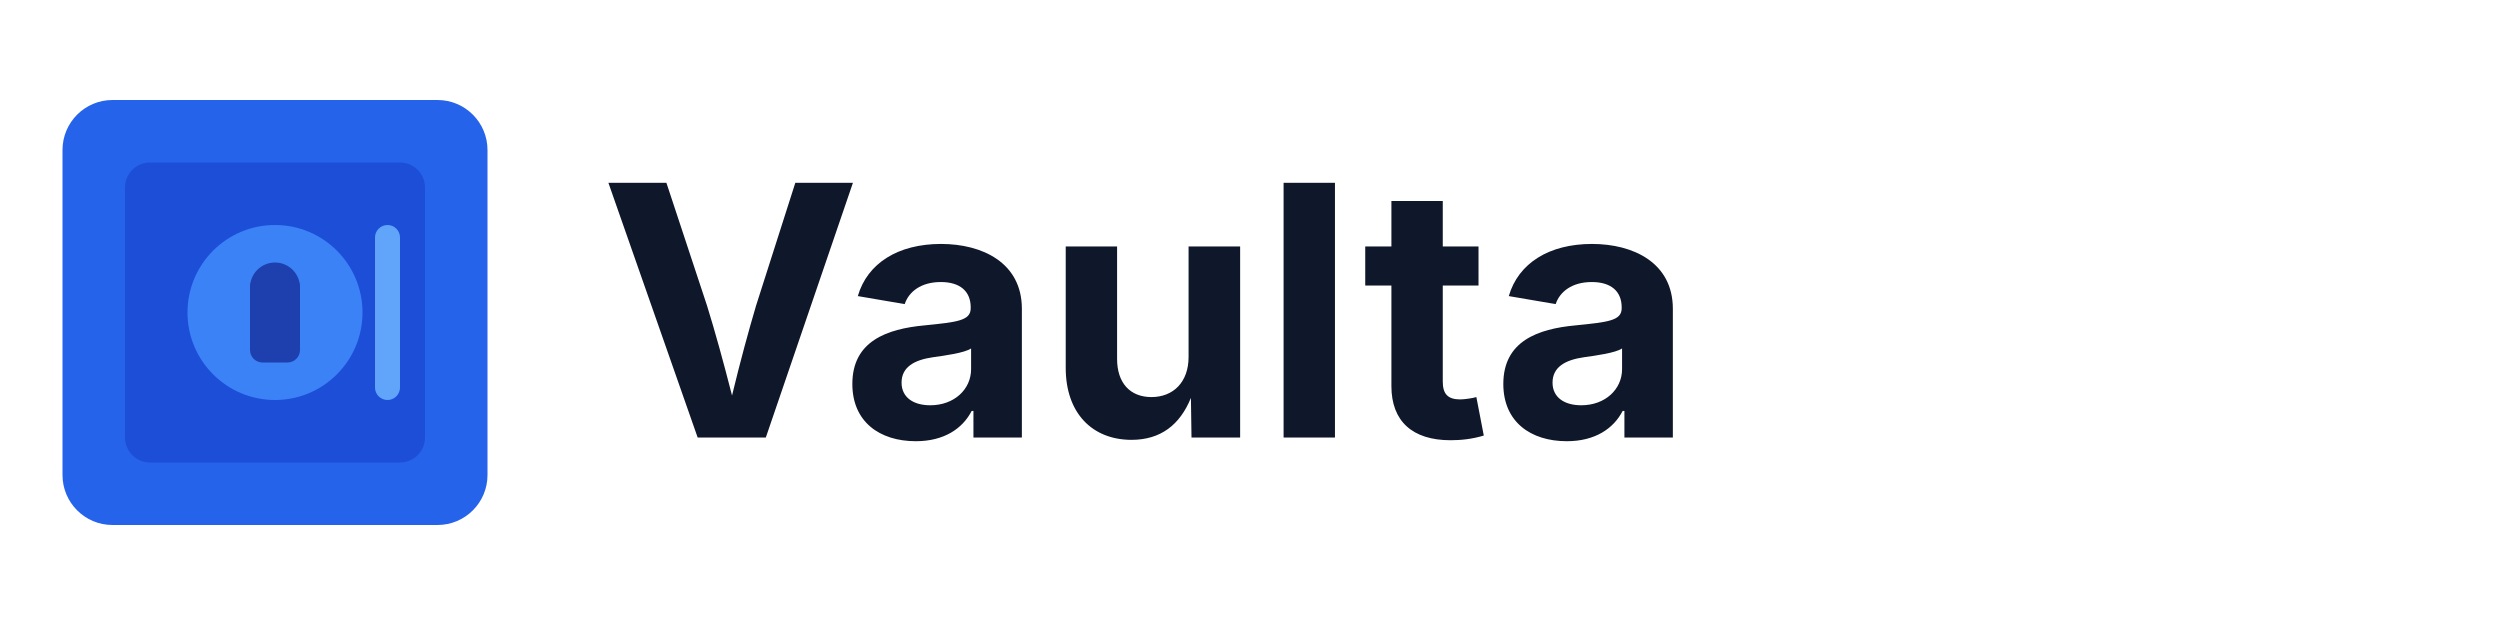
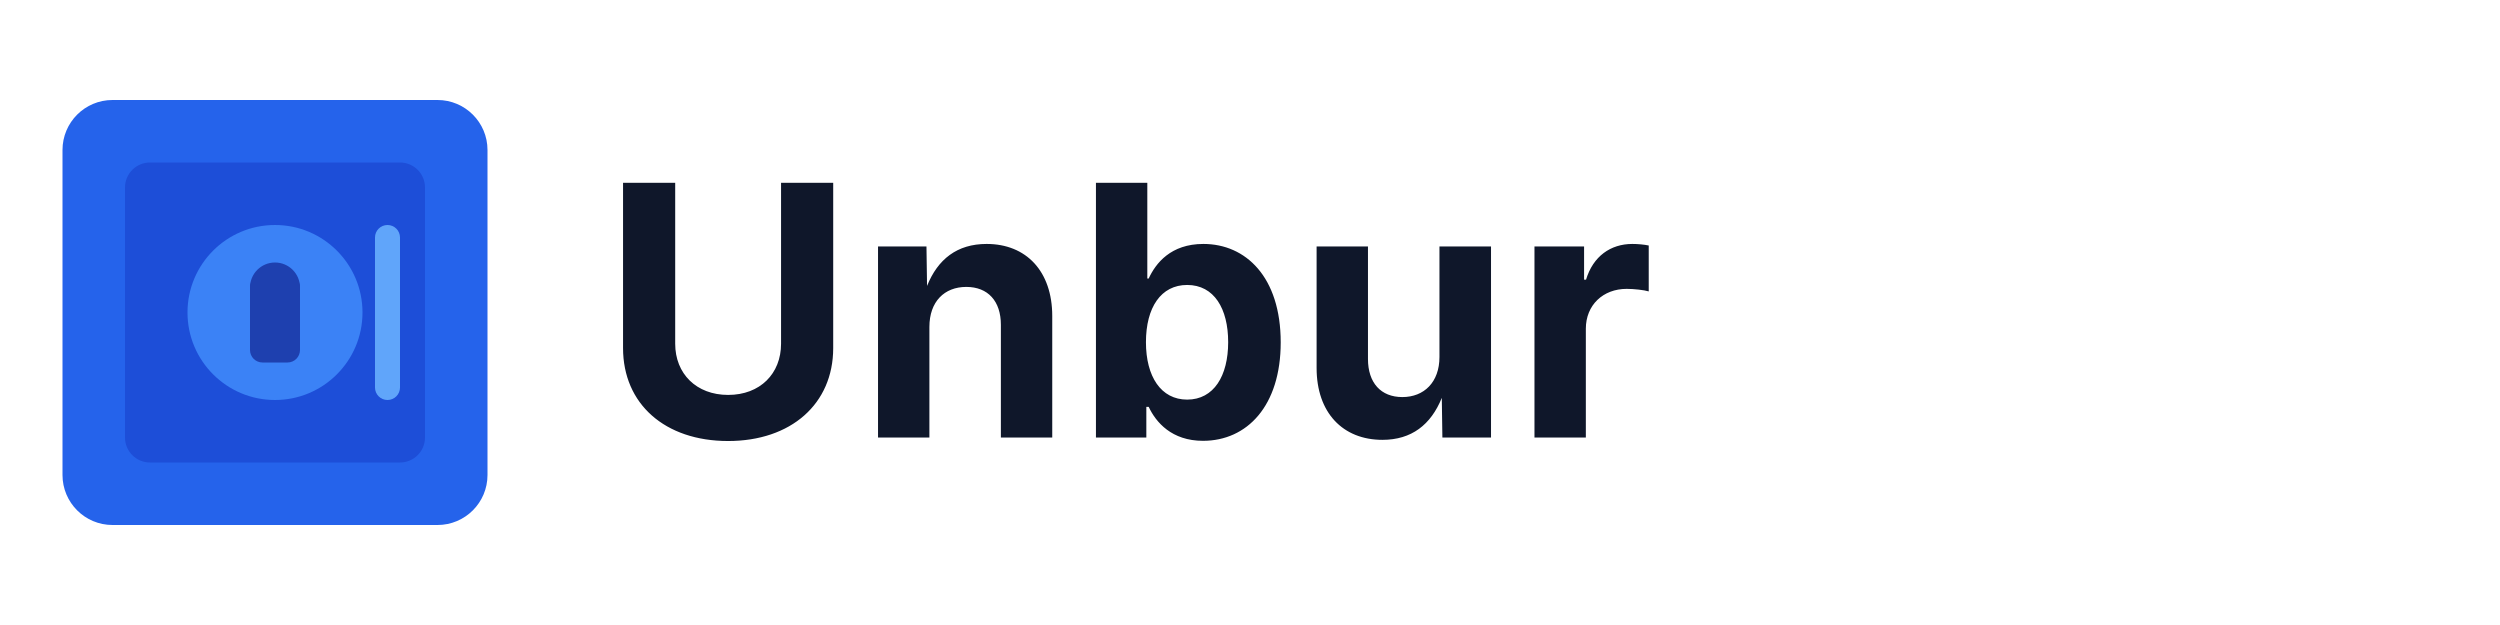
<svg xmlns="http://www.w3.org/2000/svg" viewBox="0 0 200 50" fill="none">
  <g>
    <rect x="5" y="8" width="34" height="34" rx="4" fill="#2563eb" />
    <rect x="10" y="13" width="24" height="24" rx="2" fill="#1d4ed8" />
    <circle cx="22" cy="25" r="7" fill="#3b82f6" />
    <rect x="20" y="22" width="4" height="7" rx="1" fill="#1e40af" />
    <circle cx="22" cy="23" r="2" fill="#1e40af" />
    <rect x="30" y="18" width="2" height="14" rx="1" fill="#60a5fa" />
  </g>
  <text x="48" y="35" font-family="Inter, system-ui, sans-serif" font-size="28" font-weight="700" fill="#0f172a">
-     Vaulta
+     Unbur
  </text>
</svg>
